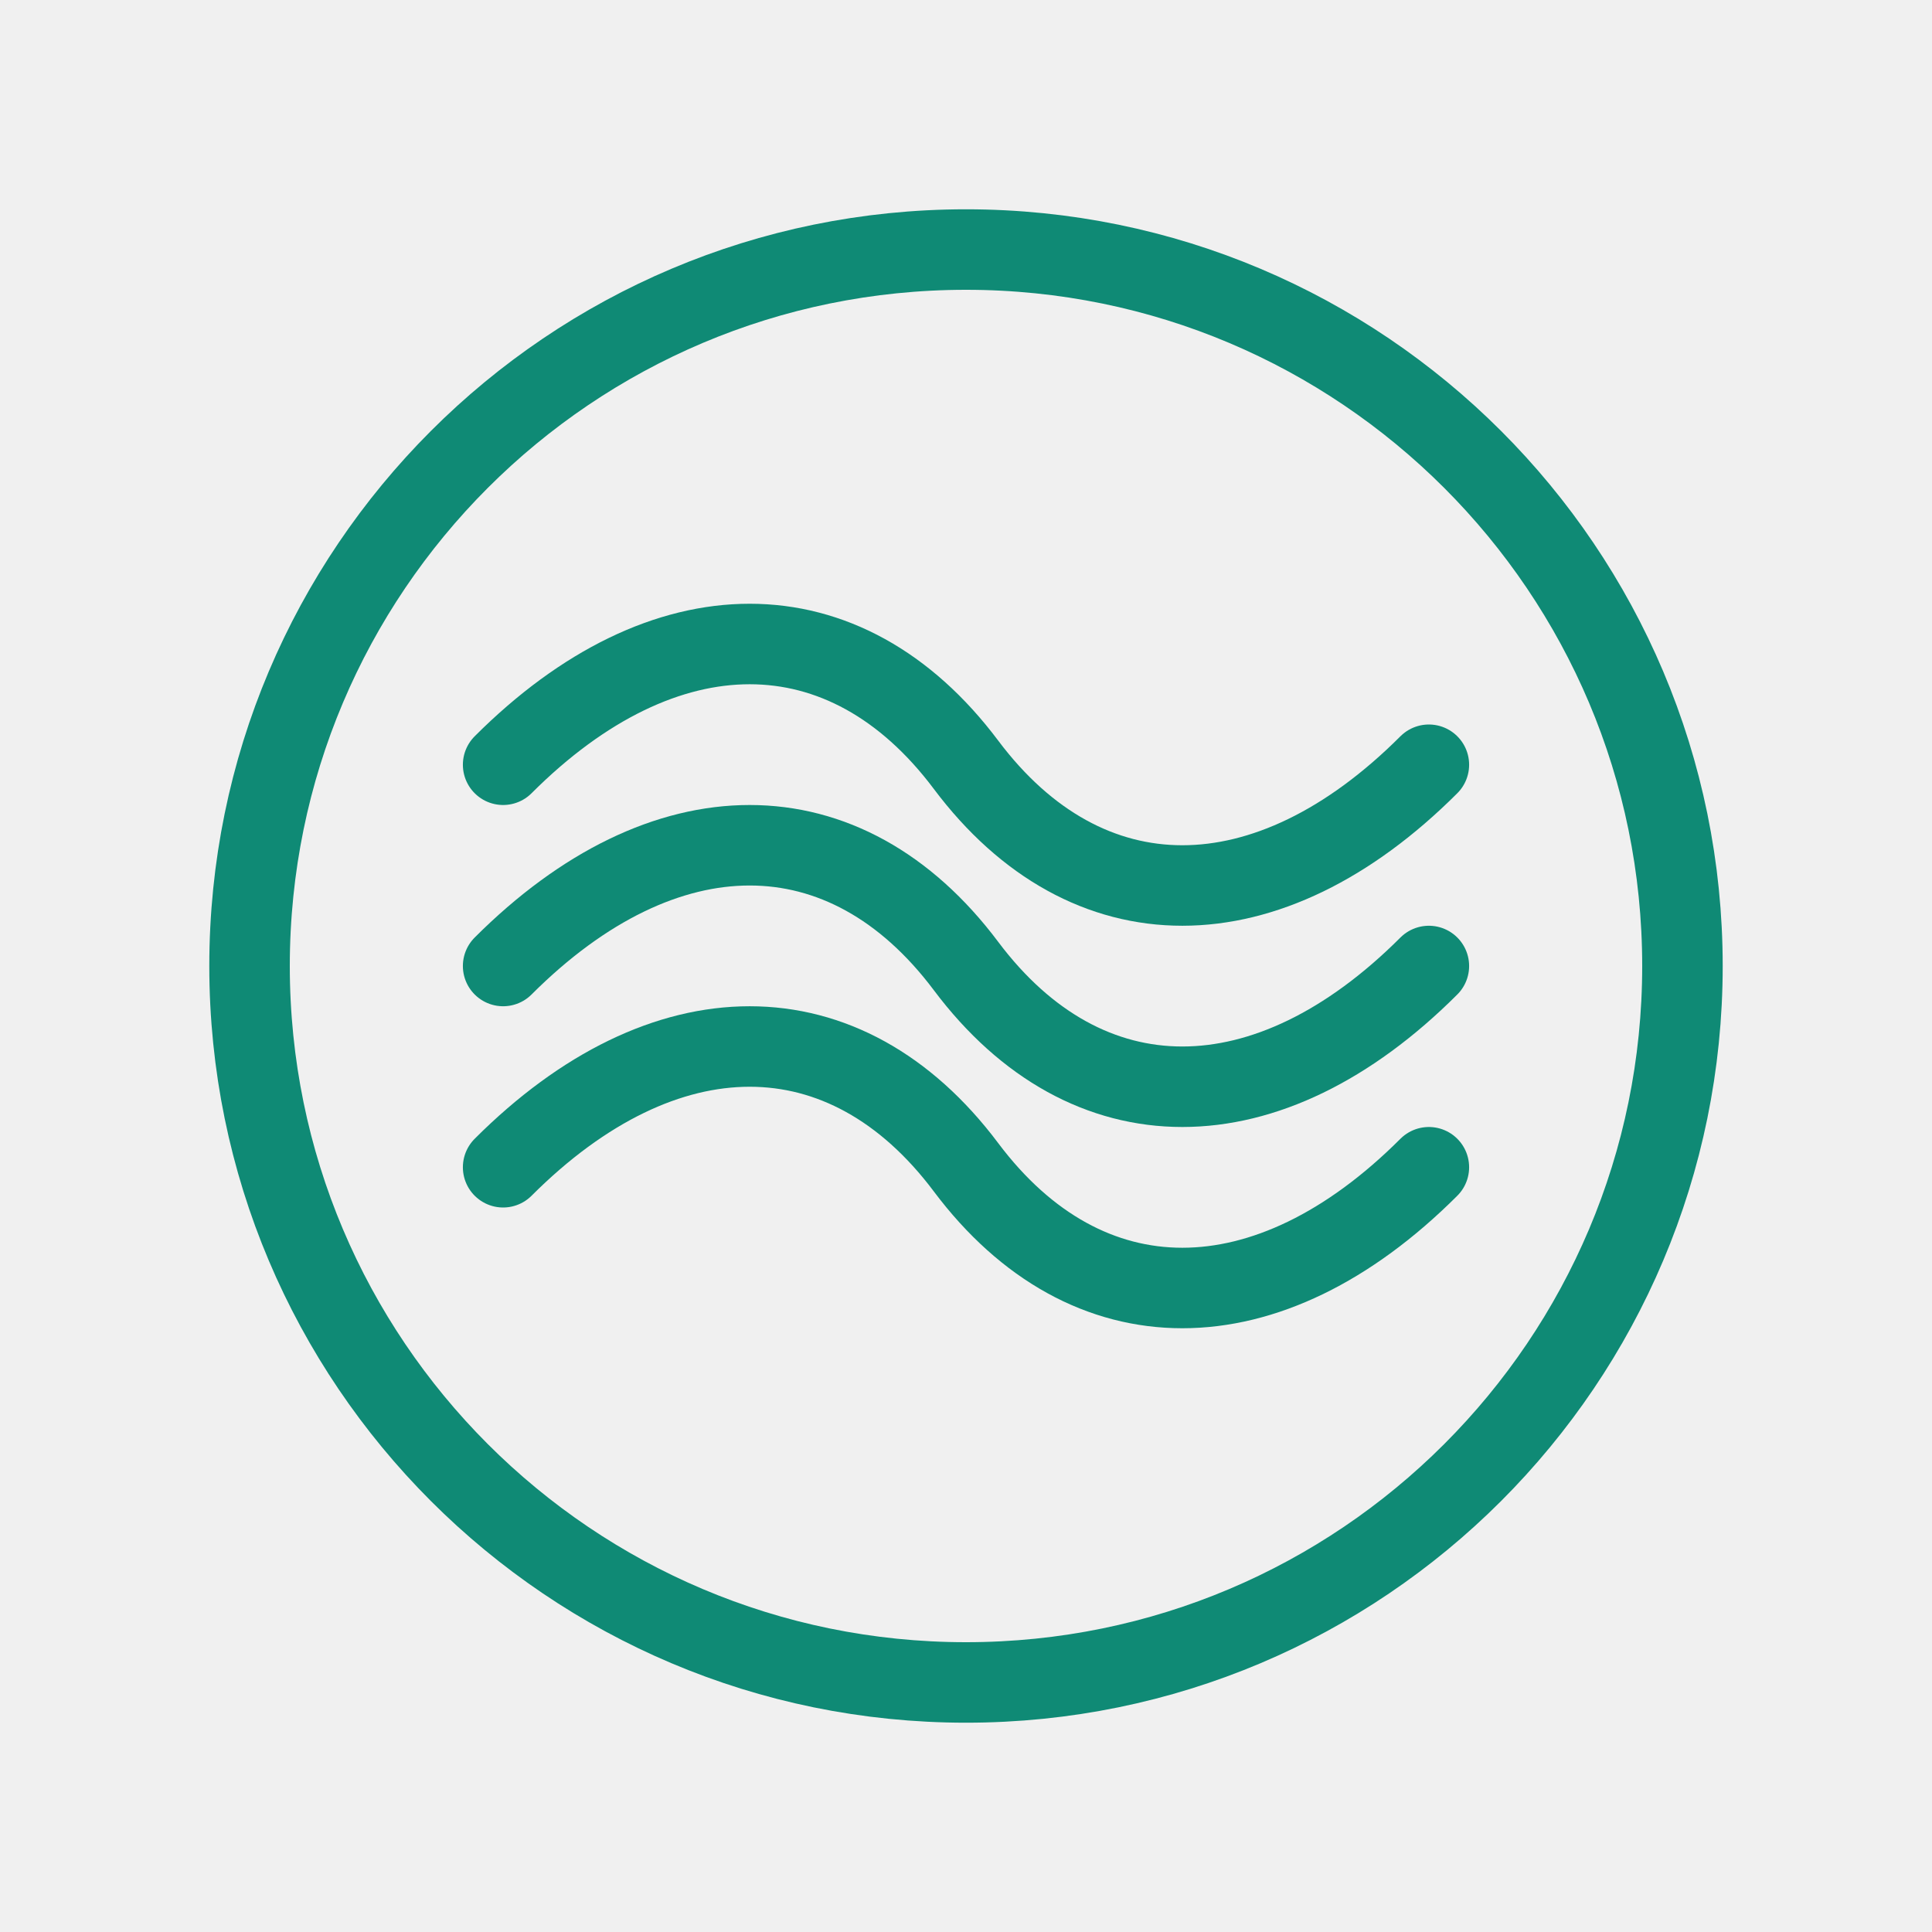
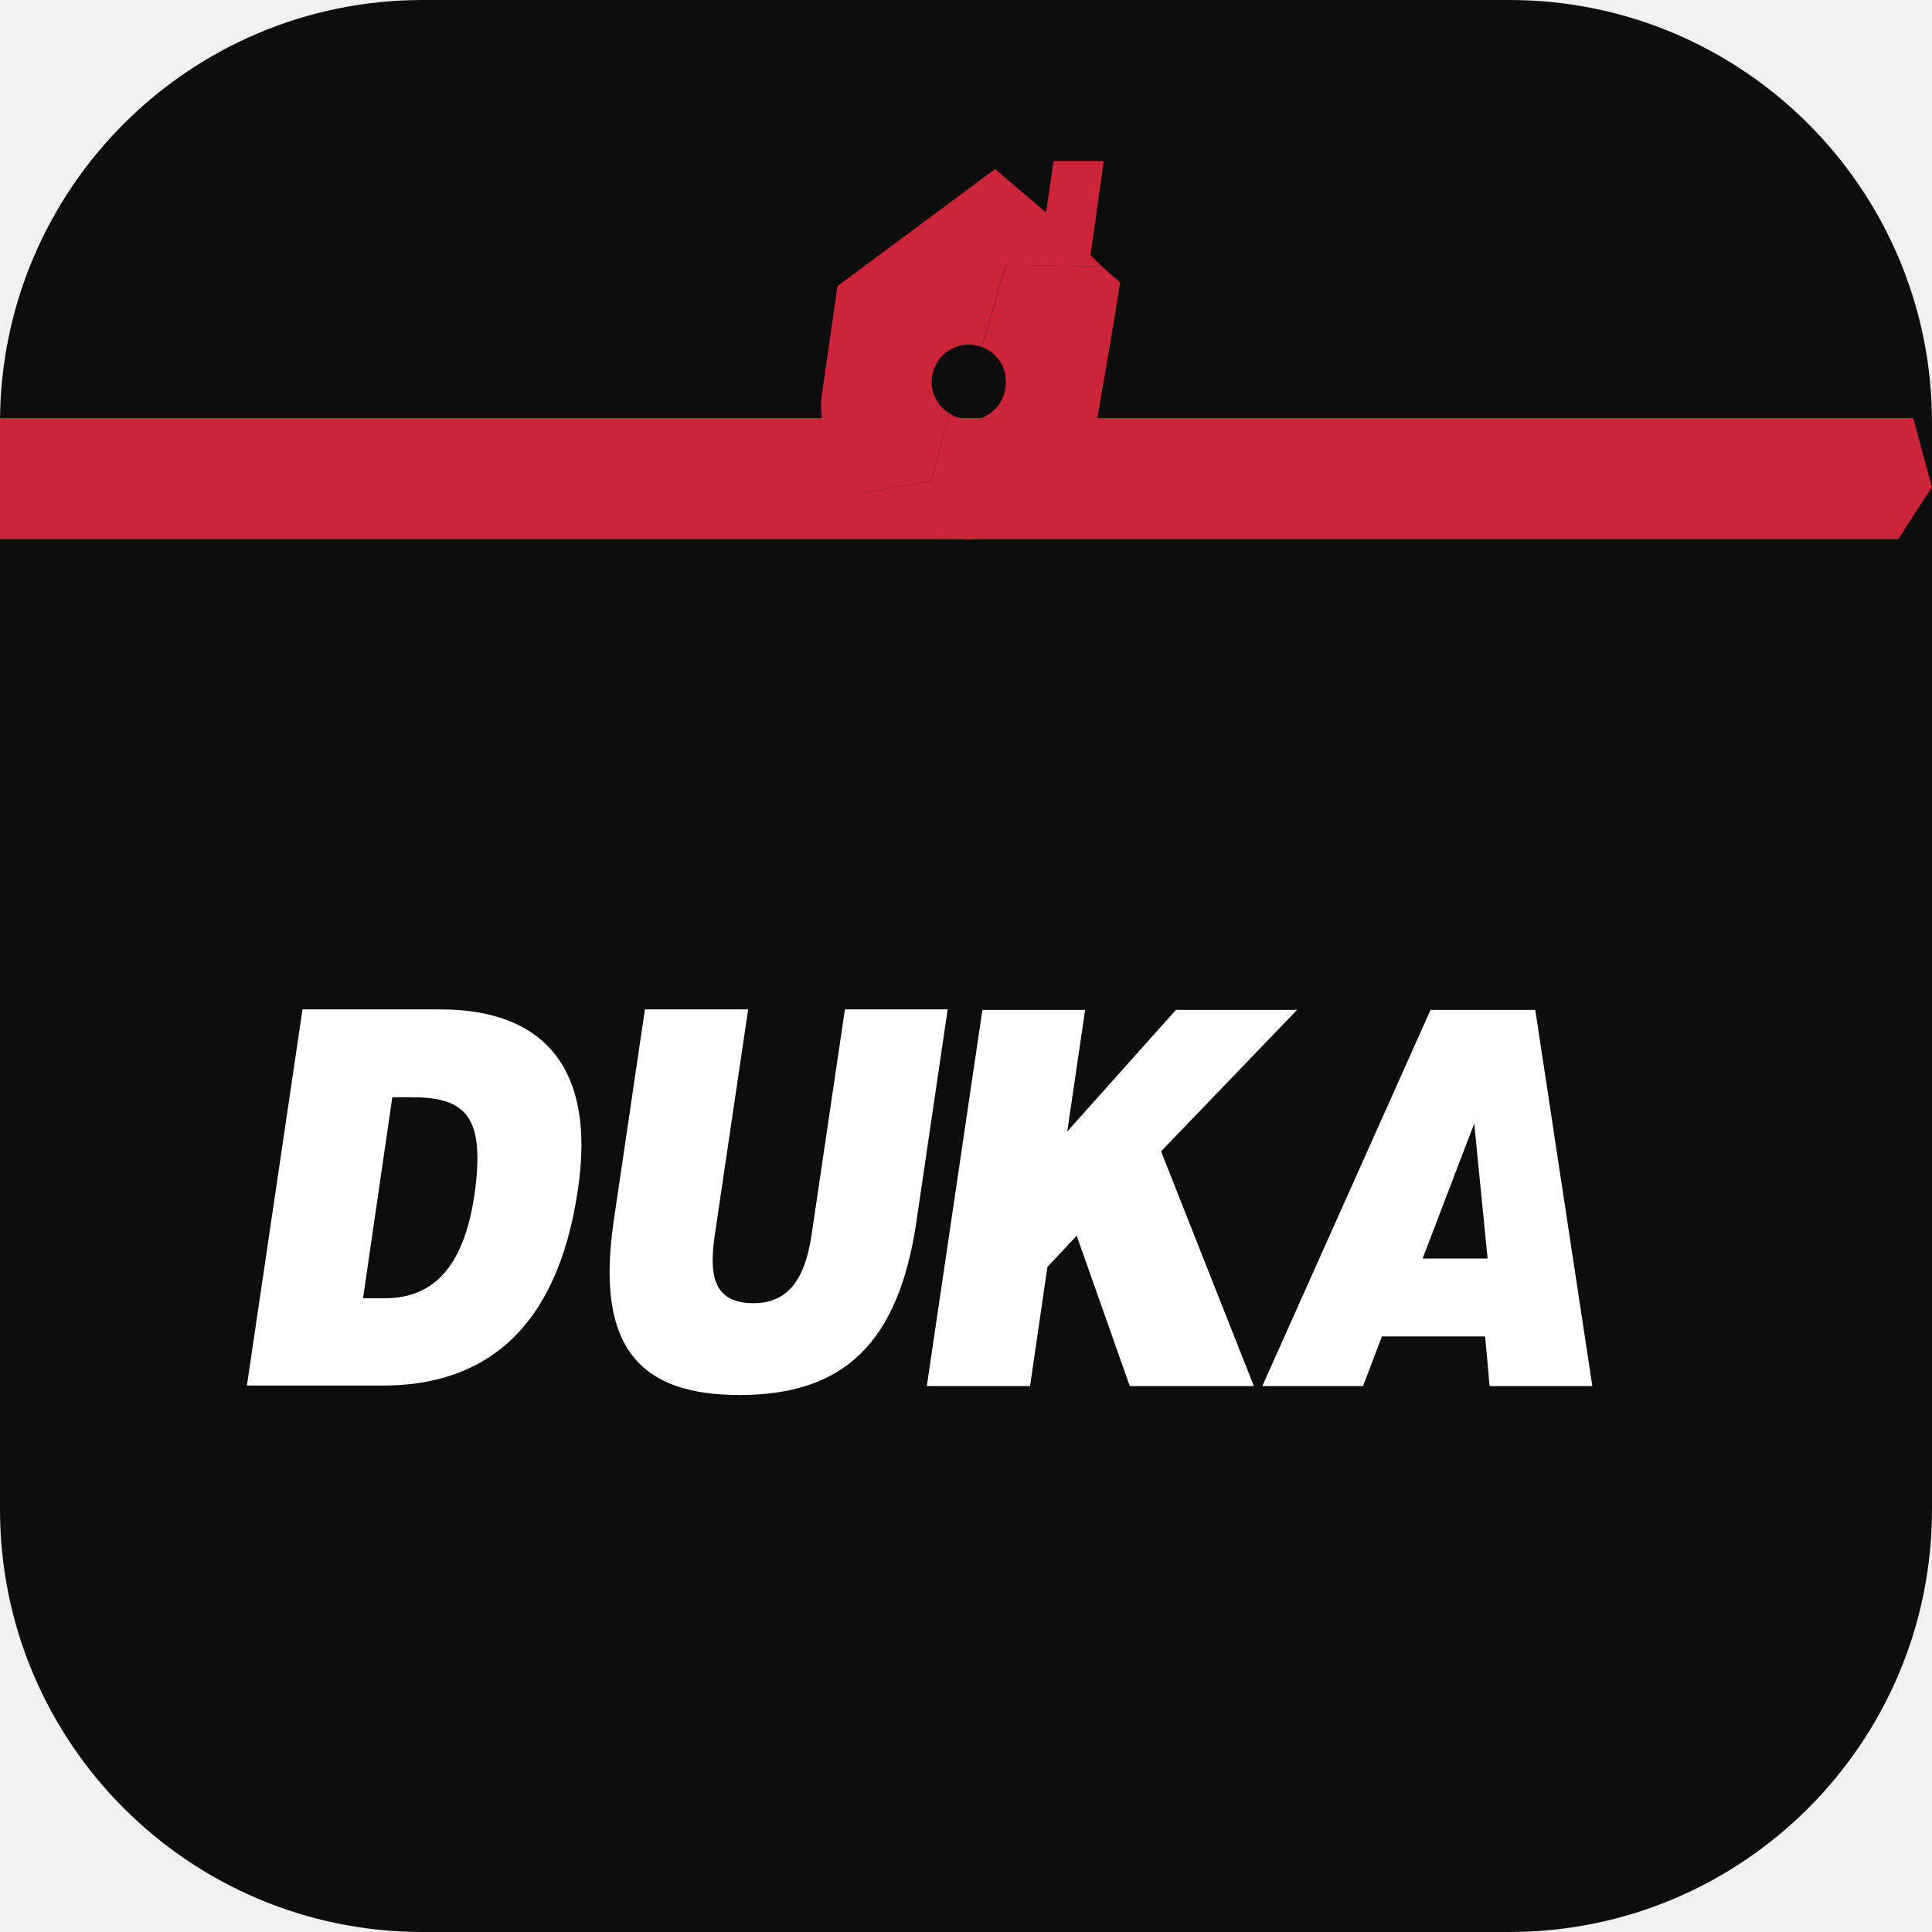
<svg xmlns="http://www.w3.org/2000/svg" viewBox="0 0 960 960" width="960" height="960">
-   <g fill="none" stroke="#0f8a75" stroke-width="40" stroke-linecap="round" stroke-linejoin="round">
-     <circle cx="480" cy="480" r="356" />
-     <path d="M250 380 C 330 300 420 300 480 380 C 540 460 630 460 710 380" />
-     <path d="M250 480 C 330 400 420 400 480 480 C 540 560 630 560 710 480" />
-     <path d="M250 580 C 330 500 420 500 480 580 C 540 660 630 660 710 580" />
+   <rect width="960" height="960" rx="210" fill="#0d0d0d" />
+   <g transform="translate(0 80) scale(12.92)" fill="#cd2439" fill-rule="evenodd">
+     <path class="cls-6" d="M37.05,14.55H0v-4.66h31.91c.12.97.6,2.14,1.24,2.84.02.03.04.05.06.07.99,1.04,2.35,1.7,3.85,1.75Z" />
+     <path class="cls-2" d="M41.94,3.62l.44.44-.99-.02-2.71-.04-.9,3.06-.02.09s-.04-.01-.06-.02c-.15-.05-.31-.07-.44-.07-.66,0-1.22.45-1.38,1.06-.03.12-.05.24-.05.37,0,.27.08.53.21.74.12.2.28.36.47.47l-.03.11-.02.08-.66,2.42-2.82.49s-.04-.04-.06-.07c-.68-.7-1.18-1.87-1.31-2.84-.04-.31-.05-.59-.01-.84l.61-4.24L38.27.31l1.96,1.67.29-1.98h1.93l-.51,3.62Z" />
+     <path class="cls-4" d="M74.3,12.54l-1.3,2.01h-35.55s-.02.01-.03.01h-.16c-.07,0-.14,0-.21-.01-1.59-.05-3.02-.71-4.07-1.75l2.82-.49.66-2.42.02-.08.03-.11c.14.09.25.19.61.19h36.46l.72,2.65Z" />
+     <path class="cls-5" d="M43.08,4.67l-.7-.61-.98-.02-2.71-.05-.9,3.06-.03.1c.54.2.93.72.93,1.34,0,.27-.08,1.05-.97,1.41h4.48l.65-3.79.23-1.44Z" />
+   </g>
+   <g transform="translate(-299 470) scale(24.66)" fill="#ffffff">
+     <path class="cls-1" d="M21,1.28h-2.78l-1.12,7.58h2.73c2.03,0,3.52-1.09,3.94-3.95.37-2.49-.73-3.63-2.77-3.63ZM21.68,5.05c-.22,1.43-.83,2.05-1.8,2.05h-.44l.59-4.05h.4c1.11,0,1.48.42,1.25,2Z" />
+     <path class="cls-1" d="M25.13,1.28h2.07l-.67,4.53c-.11.75-.08,1.39.78,1.39.75,0,1.05-.57,1.17-1.39l.67-4.53h2.07l-.63,4.28c-.36,2.43-1.45,3.49-3.56,3.49-1.96,0-2.92-.9-2.54-3.5l.63-4.27Z" />
+     <g transform="translate(-13.5 0)">
+       <polygon class="cls-1" points="45.42 1.29 47.49 1.29 47.13 3.74 49.32 1.29 51.76 1.29 49.02 4.14 50.89 8.87 48.39 8.87 47.32 5.84 46.73 6.47 46.38 8.87 44.3 8.87 45.42 1.29" />
+       <path class="cls-1" d="M56.56,1.29h-2.11l-3.39,7.58h2.03l.38-1h2.08l.09,1h2.07l-1.15-7.58ZM54.29,6.3l1.04-2.72.27,2.72h-1.31Z" />
+     </g>
  </g>
</svg>
